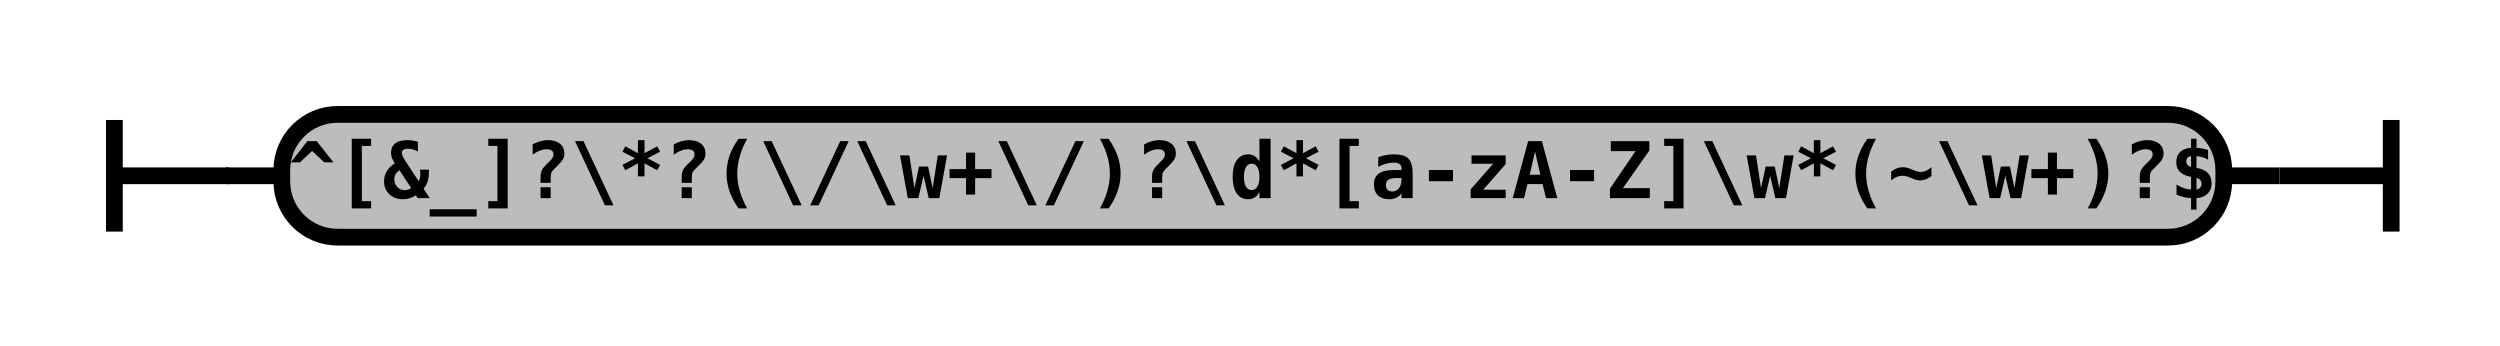
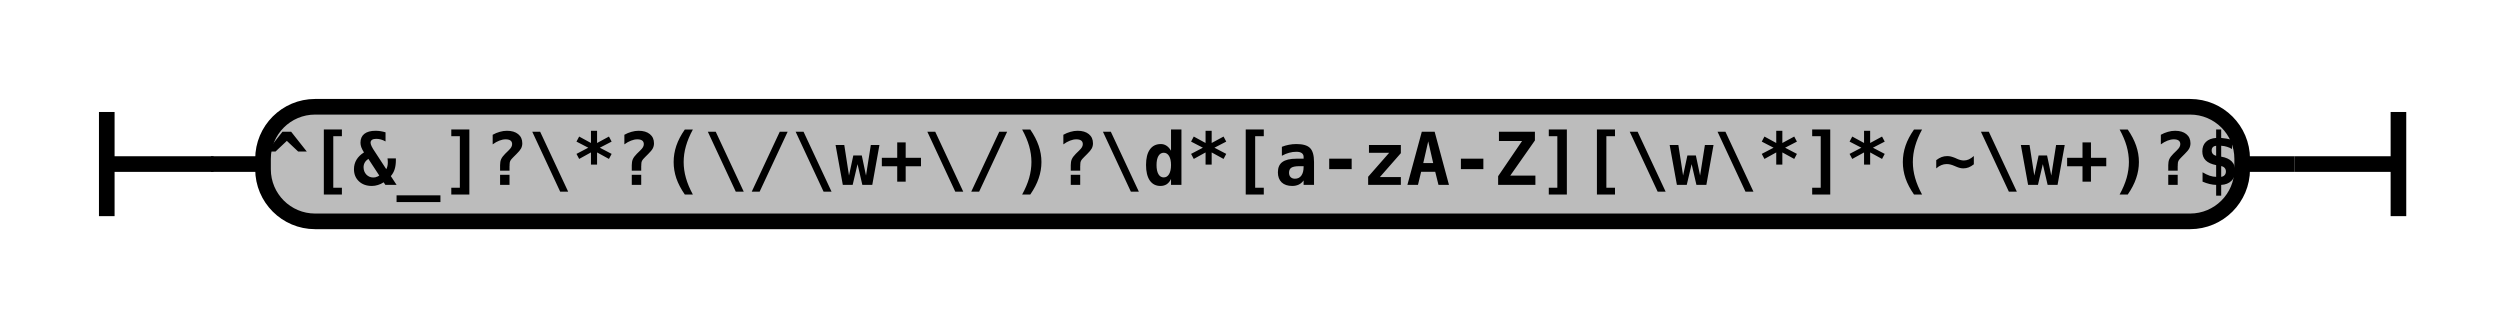
- <svg xmlns="http://www.w3.org/2000/svg" class="railroad-diagram" width="448" height="62" viewBox="0 0 448 62">
+ <svg xmlns="http://www.w3.org/2000/svg" class="railroad-diagram" width="480" height="62" viewBox="0 0 480 62">
  <defs>
    <style type="text/css">
path {
stroke-width: 3;
stroke: black;
fill: rgba(0,0,0,0);
}
text {
font: bold 14px monospace;
text-anchor: middle;
}
text.diagram-text {
font-size: 12px;
}
a {
fill: blue;
}
text.diagram-arrow {
font-size: 16px;
}
text.label {
text-anchor: start;
}
text.comment {
font: italic 12px monospace;
}
rect {
stroke-width: 3;
stroke: black;
fill: #BCBCBC;
}
path.diagram-text {
stroke-width: 3;
stroke: black;
fill: #BCBCBC;
cursor: help;
}
</style>
  </defs>
  <g transform="translate(.5 .5)">
    <path d="M 20 21 v 20 m 0 -10 h 20.5" />
    <path d="M40 31h10" />
    <g class="terminal">
      <path d="M50 31h0" />
-       <path d="M398 31h0" />
-       <rect x="50" y="20" width="348" height="22" rx="10" ry="10" />
-       <text x="224" y="35">^[&amp;_]?\*?(\/\w+\/)?\d*[a-zA-Z]\w*(~\w+)?$</text>
+       <path d="M430 31h0" />
+       <rect x="50" y="20" width="380" height="22" rx="10" ry="10" />
+       <text x="240" y="35">^[&amp;_]?\*?(\/\w+\/)?\d*[a-zA-Z][\w\*]*(~\w+)?$</text>
    </g>
-     <path d="M398 31h10" />
-     <path d="M 408 31 h 20 m 0 -10 v 20" />
+     <path d="M430 31h10" />
+     <path d="M 440 31 h 20 m 0 -10 v 20" />
  </g>
</svg>
